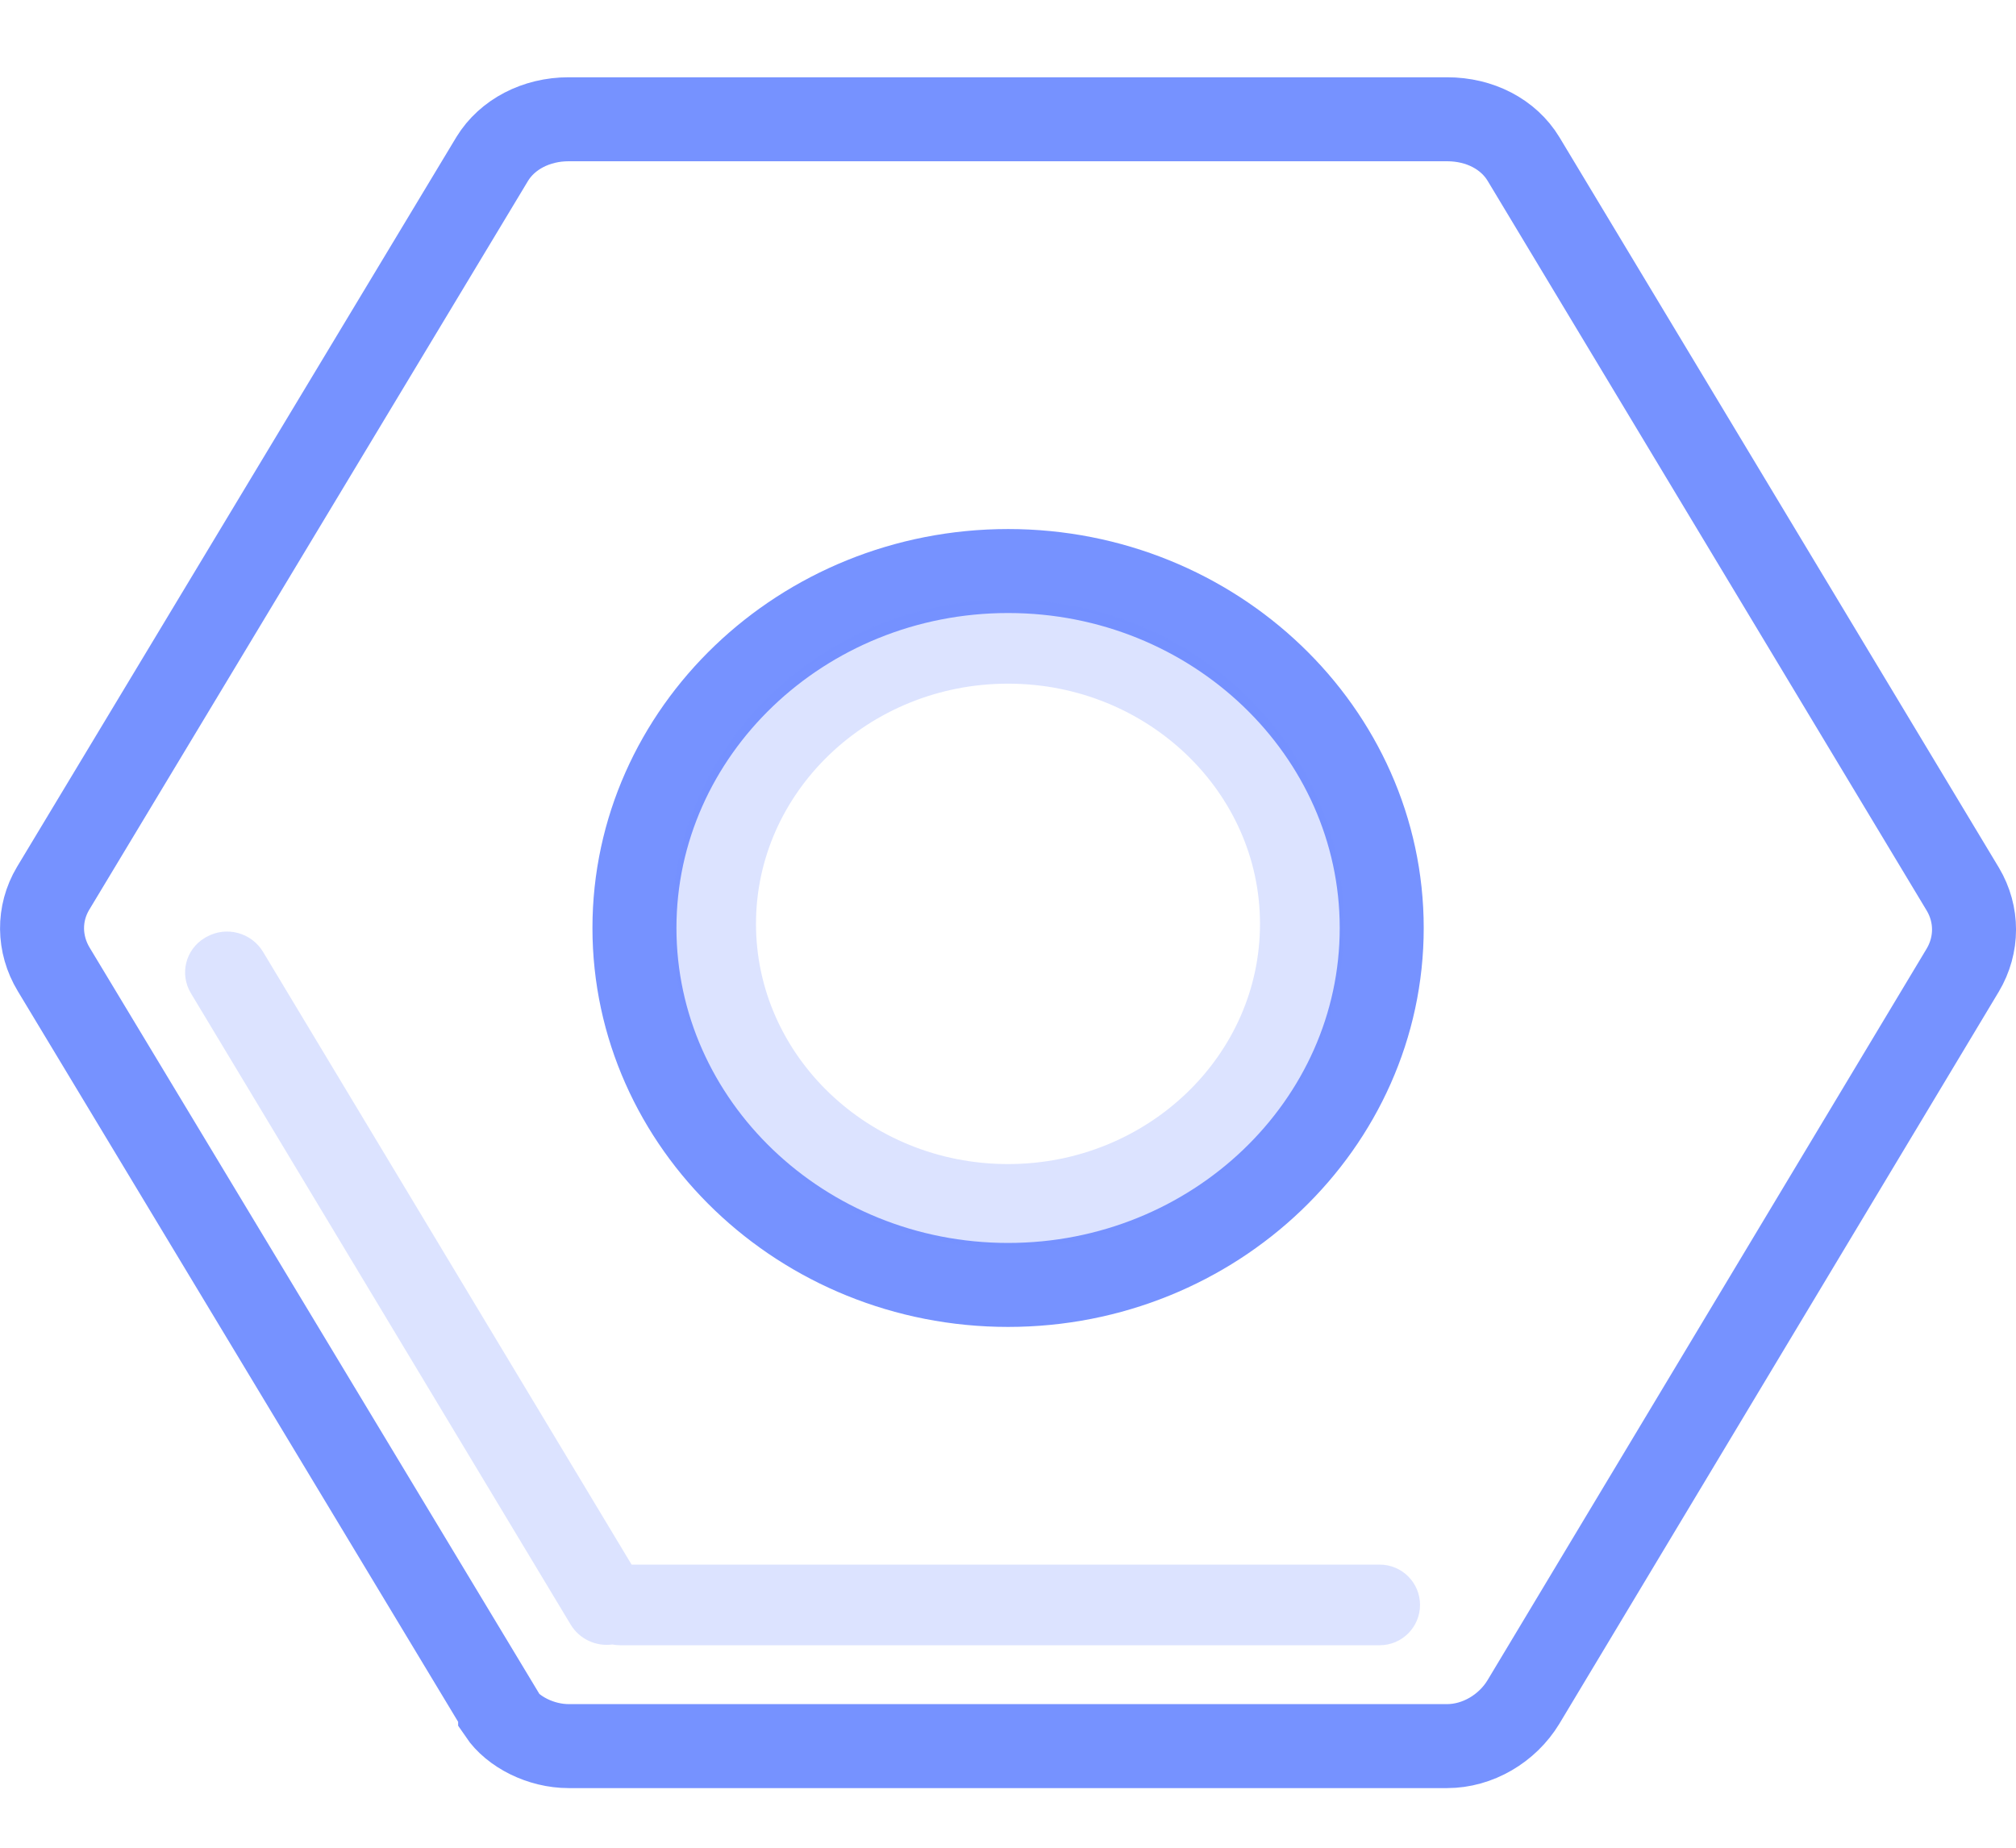
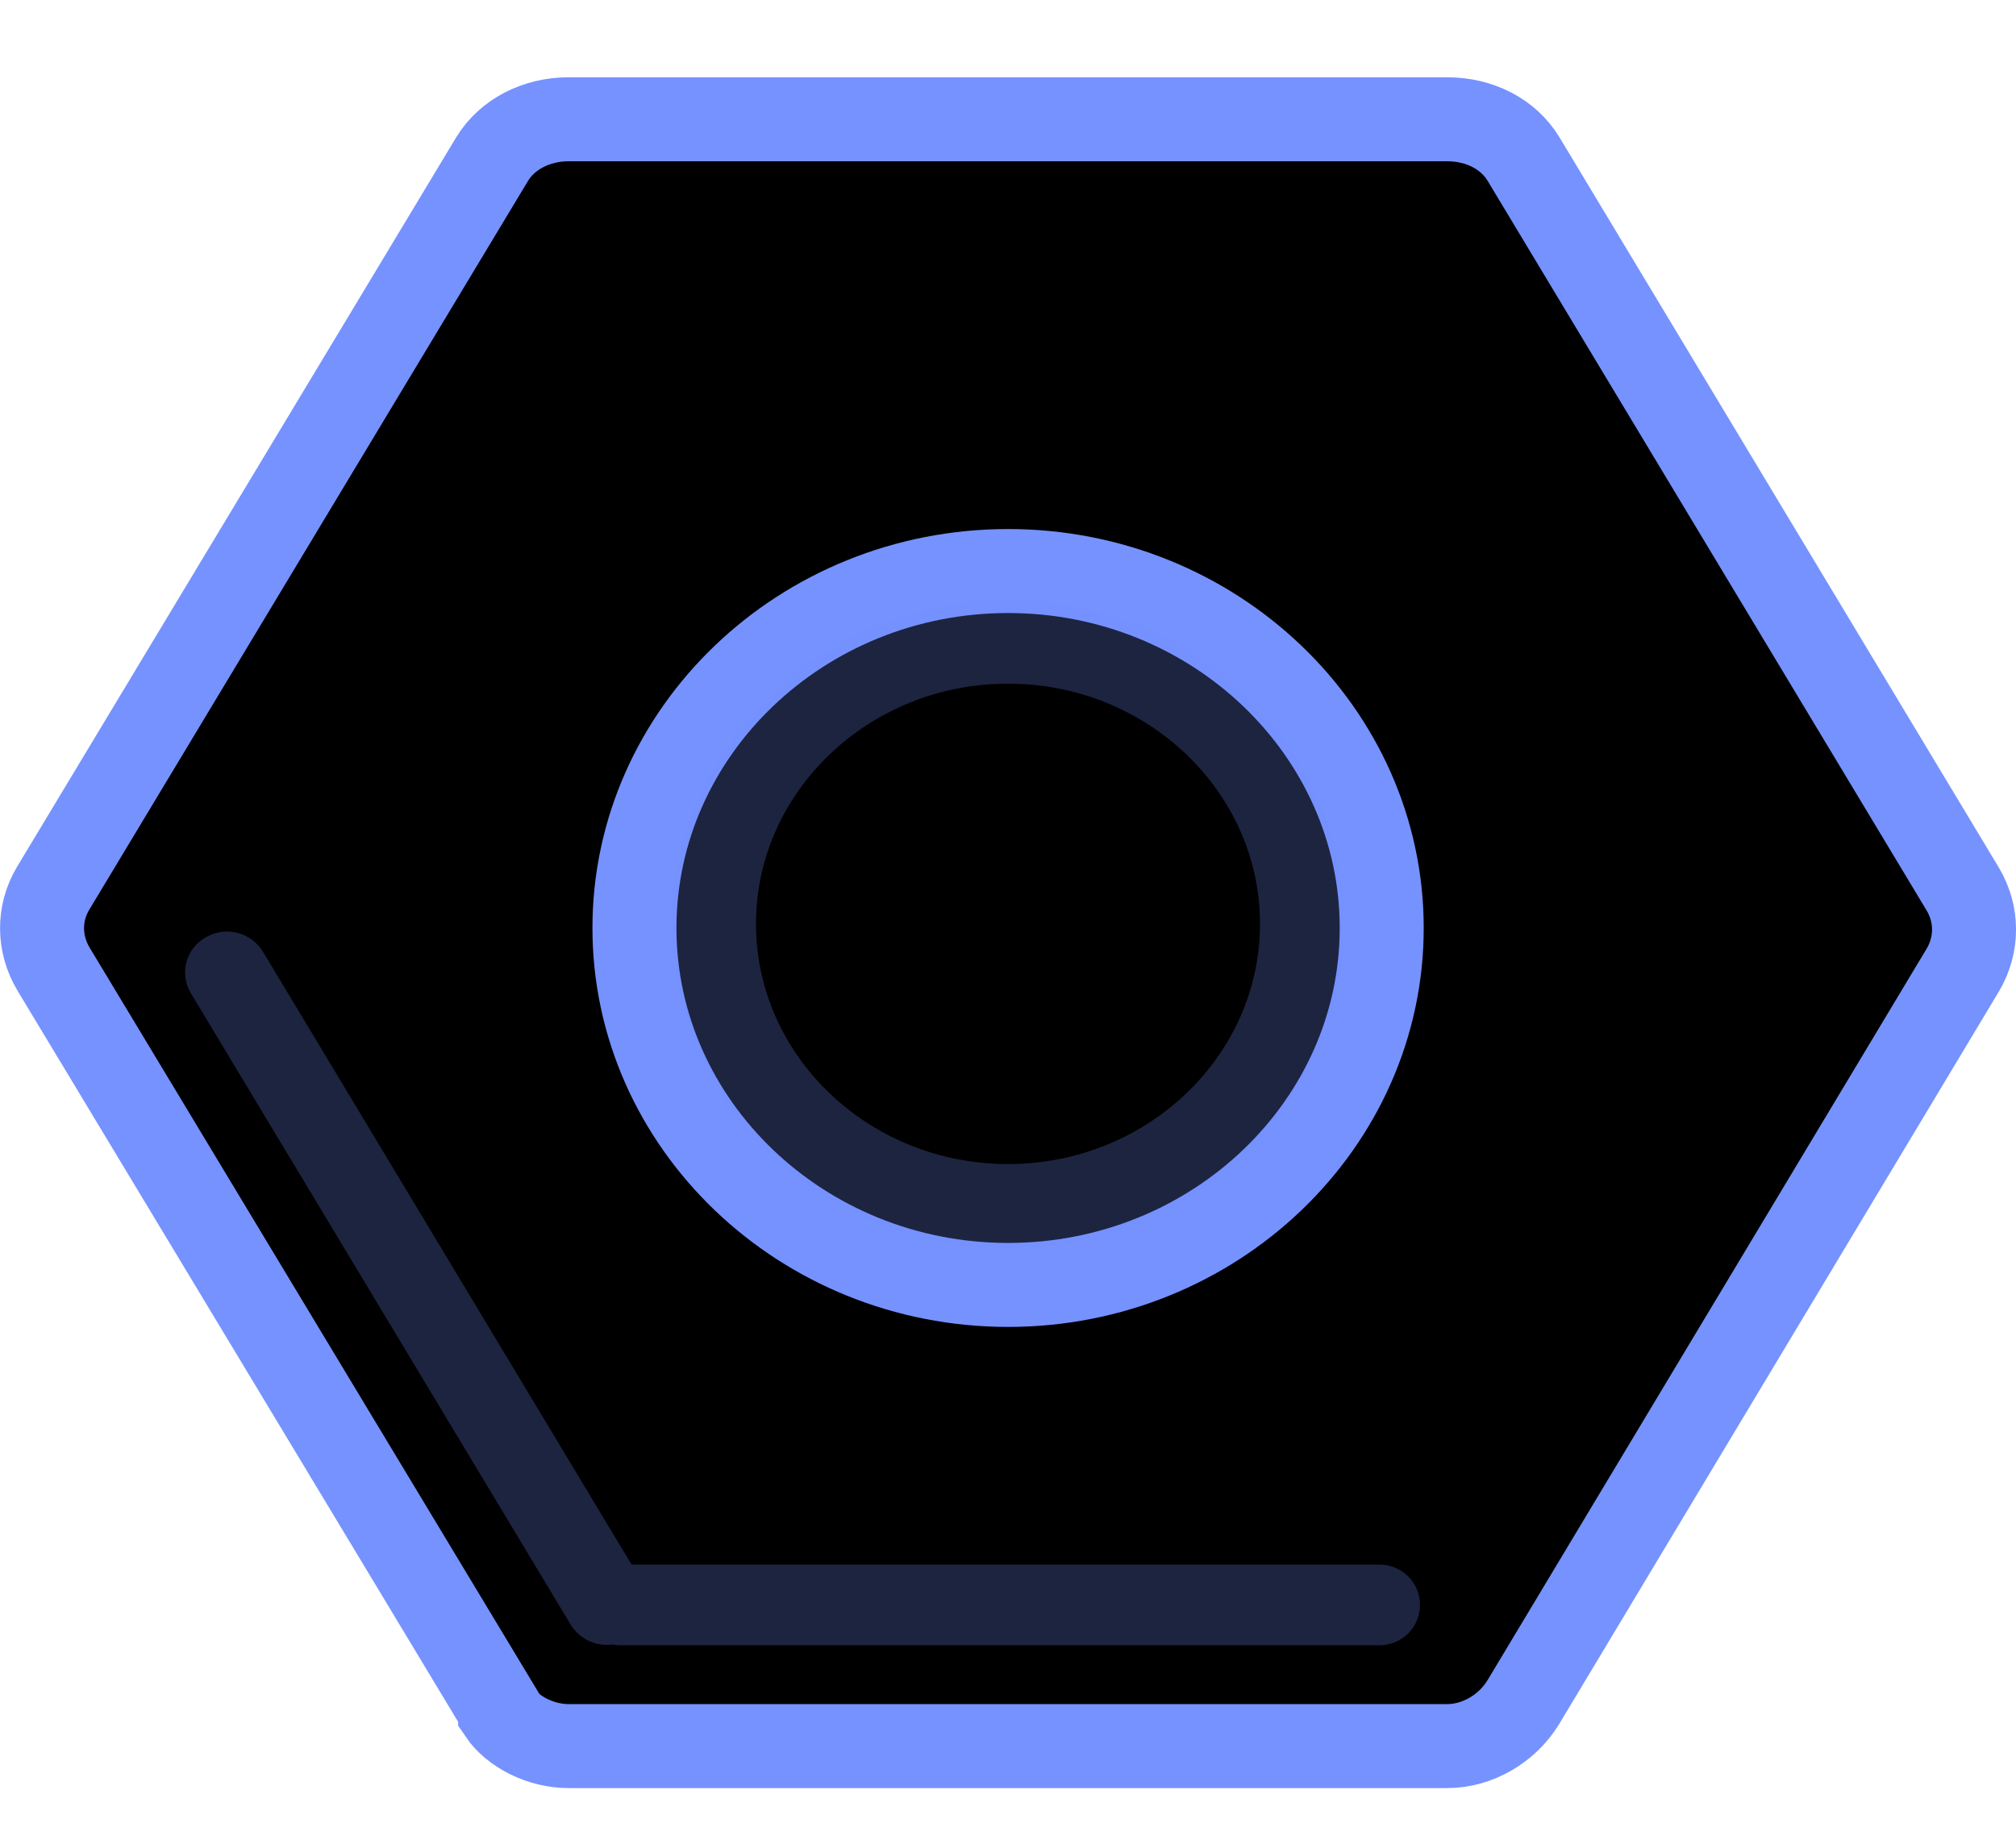
- <svg xmlns="http://www.w3.org/2000/svg" width="24px" height="22px" viewBox="0 0 24 22" version="1.1">
-   <g id="Web-V2" stroke="none" stroke-width="1" fill="none" fill-rule="evenodd">
+ <svg width="24px" height="22px" viewBox="0 0 24 22">
+   <g id="Web-V2" stroke="none" stroke-width="1" fill-rule="evenodd">
    <g id="Desktop-HD-Copy" transform="translate(-35, -218)">
      <g id="Group-3" transform="translate(33, 114)">
        <g id="Group-2-Copy" transform="translate(2, 100)">
          <g id="Group" transform="translate(0, 3)">
            <g id="Group-4">
              <path d="M18.137,2.893 C17.958,2.598 17.618,2.42 17.227,2.42 L6.77,2.42 C6.382,2.42 6.038,2.601 5.86,2.892 L0.631,11.579 C0.454,11.877 0.457,12.24 0.64,12.543 L5.954,21.362 L5.954,21.394 C6.107,21.62 6.437,21.79 6.77,21.79 L17.227,21.79 C17.589,21.79 17.943,21.583 18.136,21.265 L23.366,12.551 C23.545,12.25 23.545,11.886 23.367,11.587 L18.137,2.893 Z" id="Path" stroke="#7692FF" fill-rule="nonzero" />
              <path d="M12.001,16.299 C14.456,16.299 16.449,14.386 16.449,12.049 C16.449,9.712 14.456,7.799 12.001,7.799 C9.546,7.799 7.553,9.712 7.553,12.049 C7.553,14.386 9.546,16.299 12.001,16.299 Z" id="Path" stroke="#7692FF" fill-rule="nonzero" />
              <path d="M7.519,19.629 L16.425,19.629 C16.69,19.629 16.905,19.844 16.905,20.109 C16.905,20.374 16.69,20.589 16.425,20.589 L7.385,20.589 C7.352,20.589 7.32,20.586 7.29,20.58 C7.097,20.606 6.899,20.518 6.793,20.342 L2.272,12.825 C2.136,12.598 2.209,12.305 2.435,12.169 C2.44,12.166 2.445,12.163 2.45,12.16 L2.461,12.154 C2.696,12.024 2.993,12.103 3.132,12.334 L7.519,19.629 Z" id="Combined-Shape" fill-opacity="0.25" fill="#7692FF" fill-rule="nonzero" />
              <path d="M12,15.36 C10.071,15.36 8.5,13.852 8.5,12 C8.5,10.148 10.071,8.64 12,8.64 C13.929,8.64 15.5,10.148 15.5,12 C15.5,13.852 13.929,15.36 12,15.36 Z" id="Path" stroke-opacity="0.25" stroke="#7692FF" />
            </g>
          </g>
        </g>
      </g>
    </g>
  </g>
</svg>
